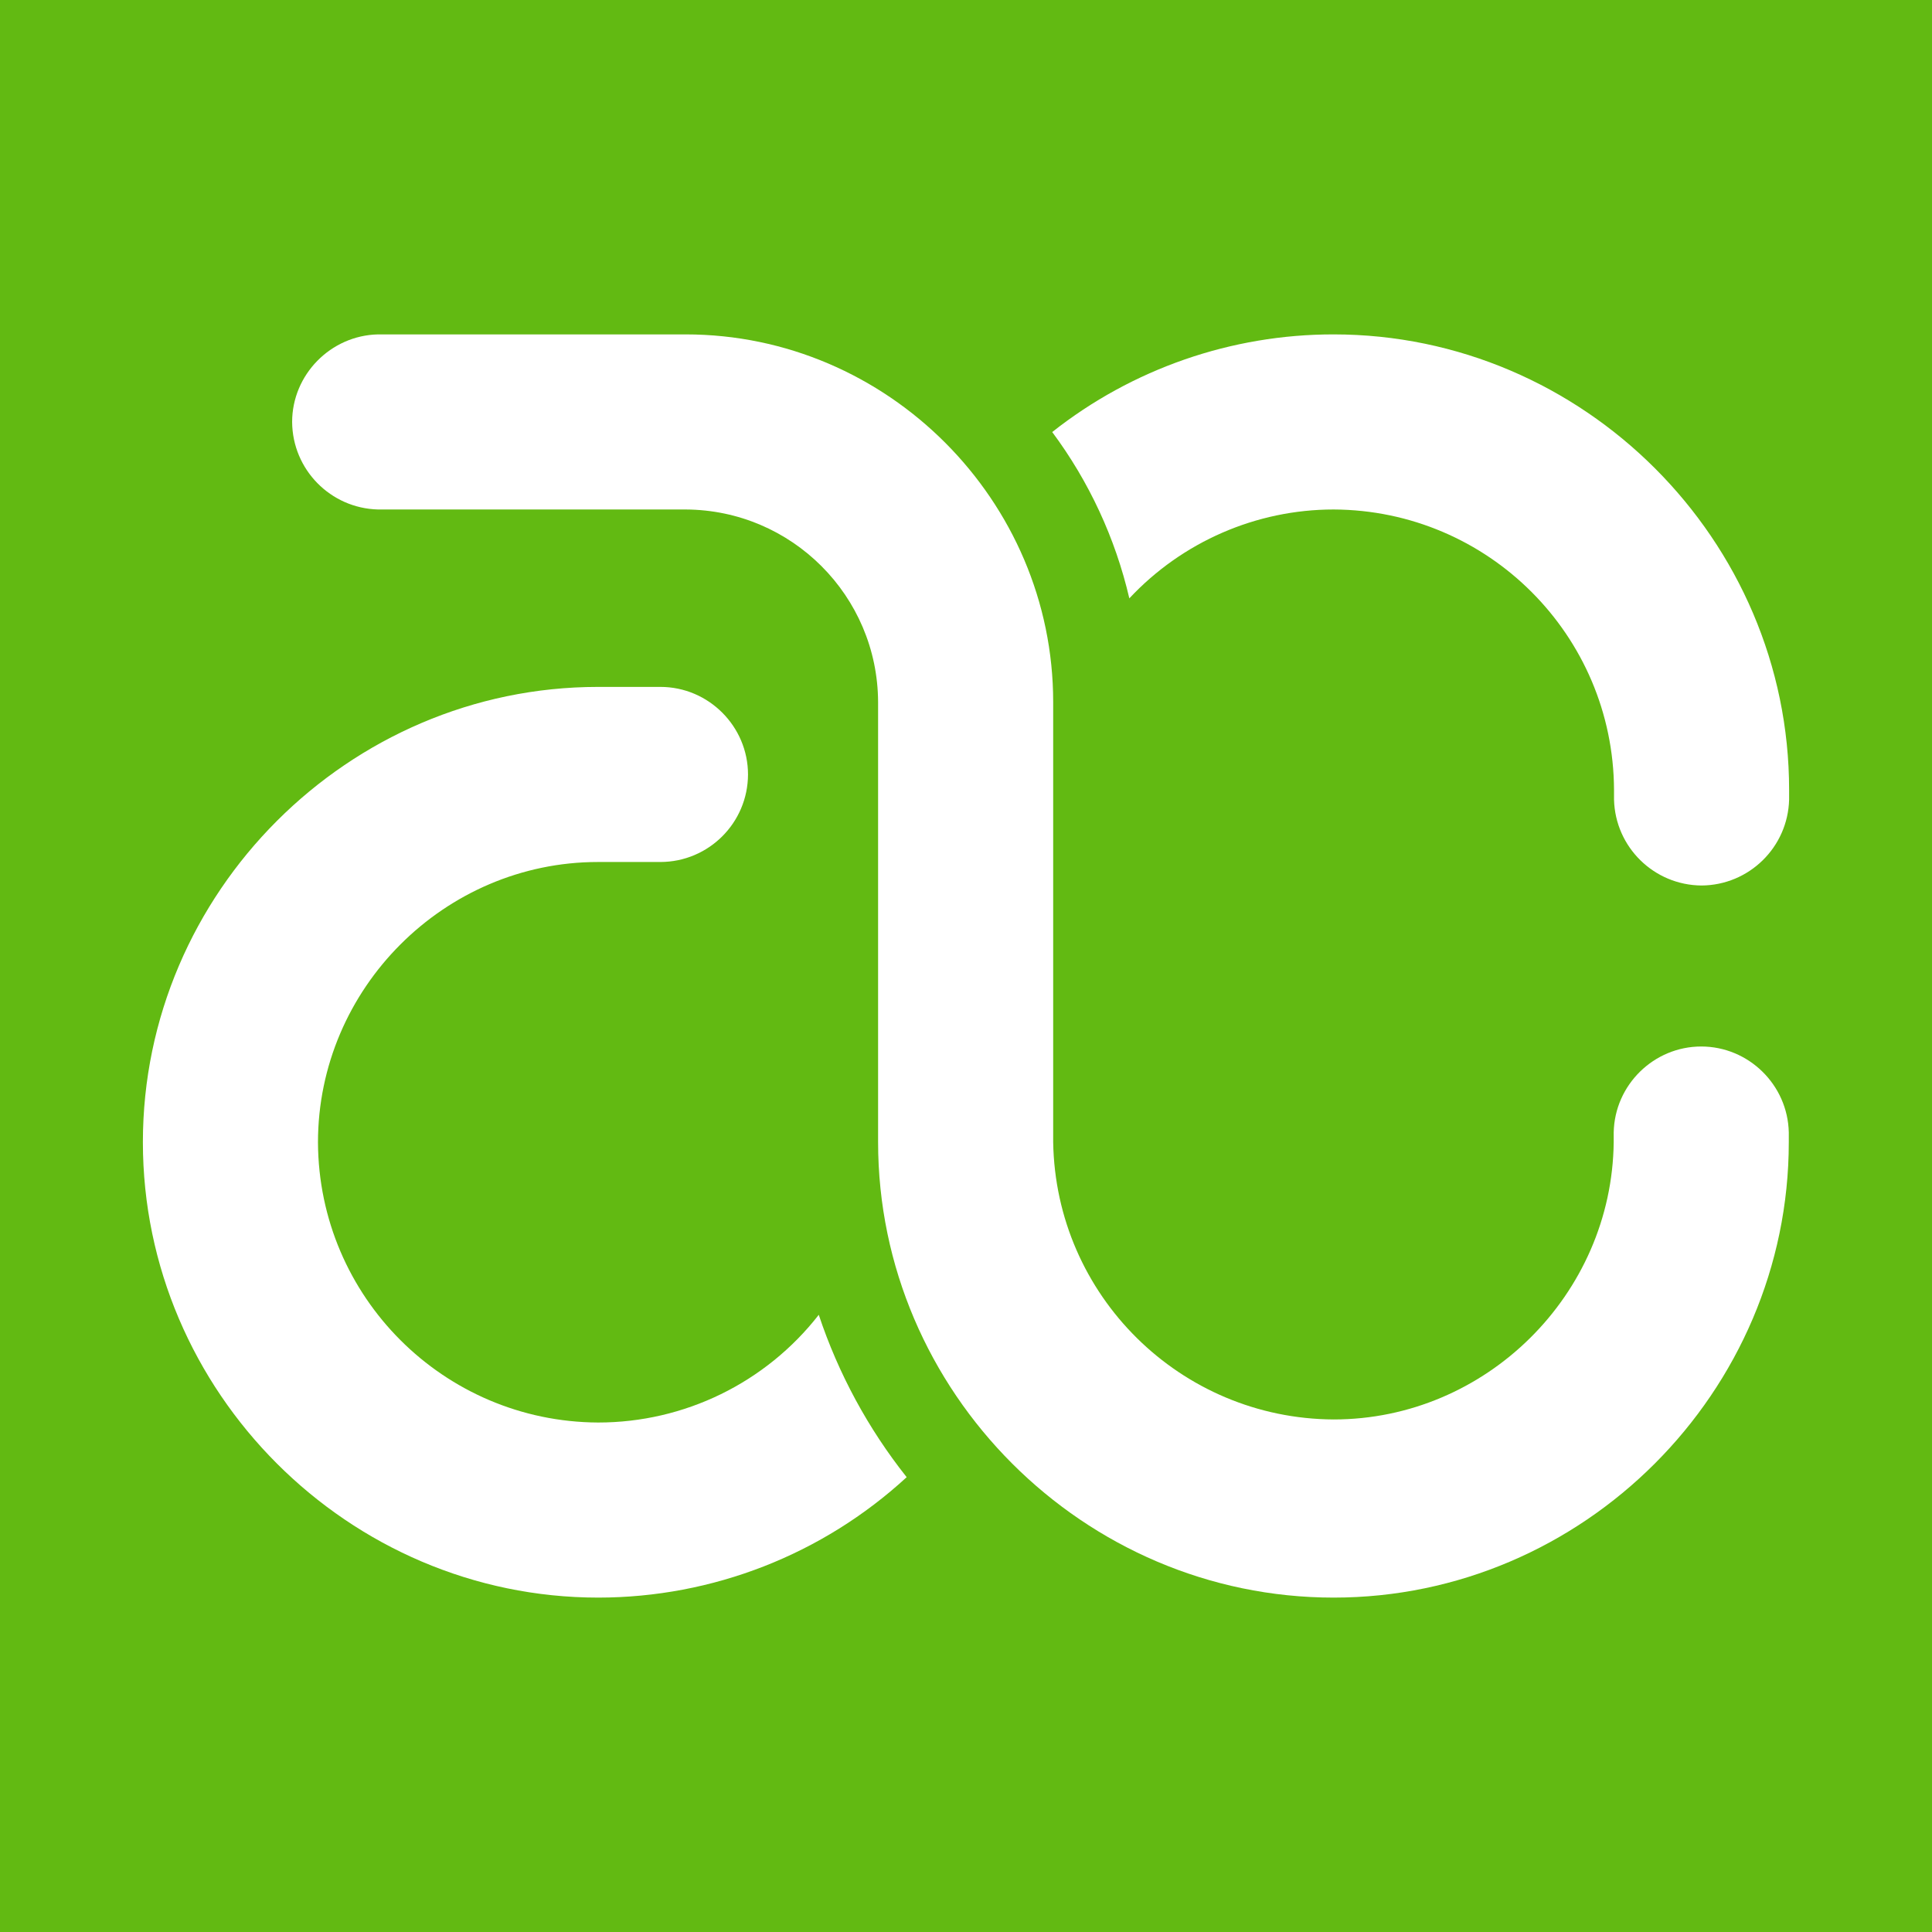
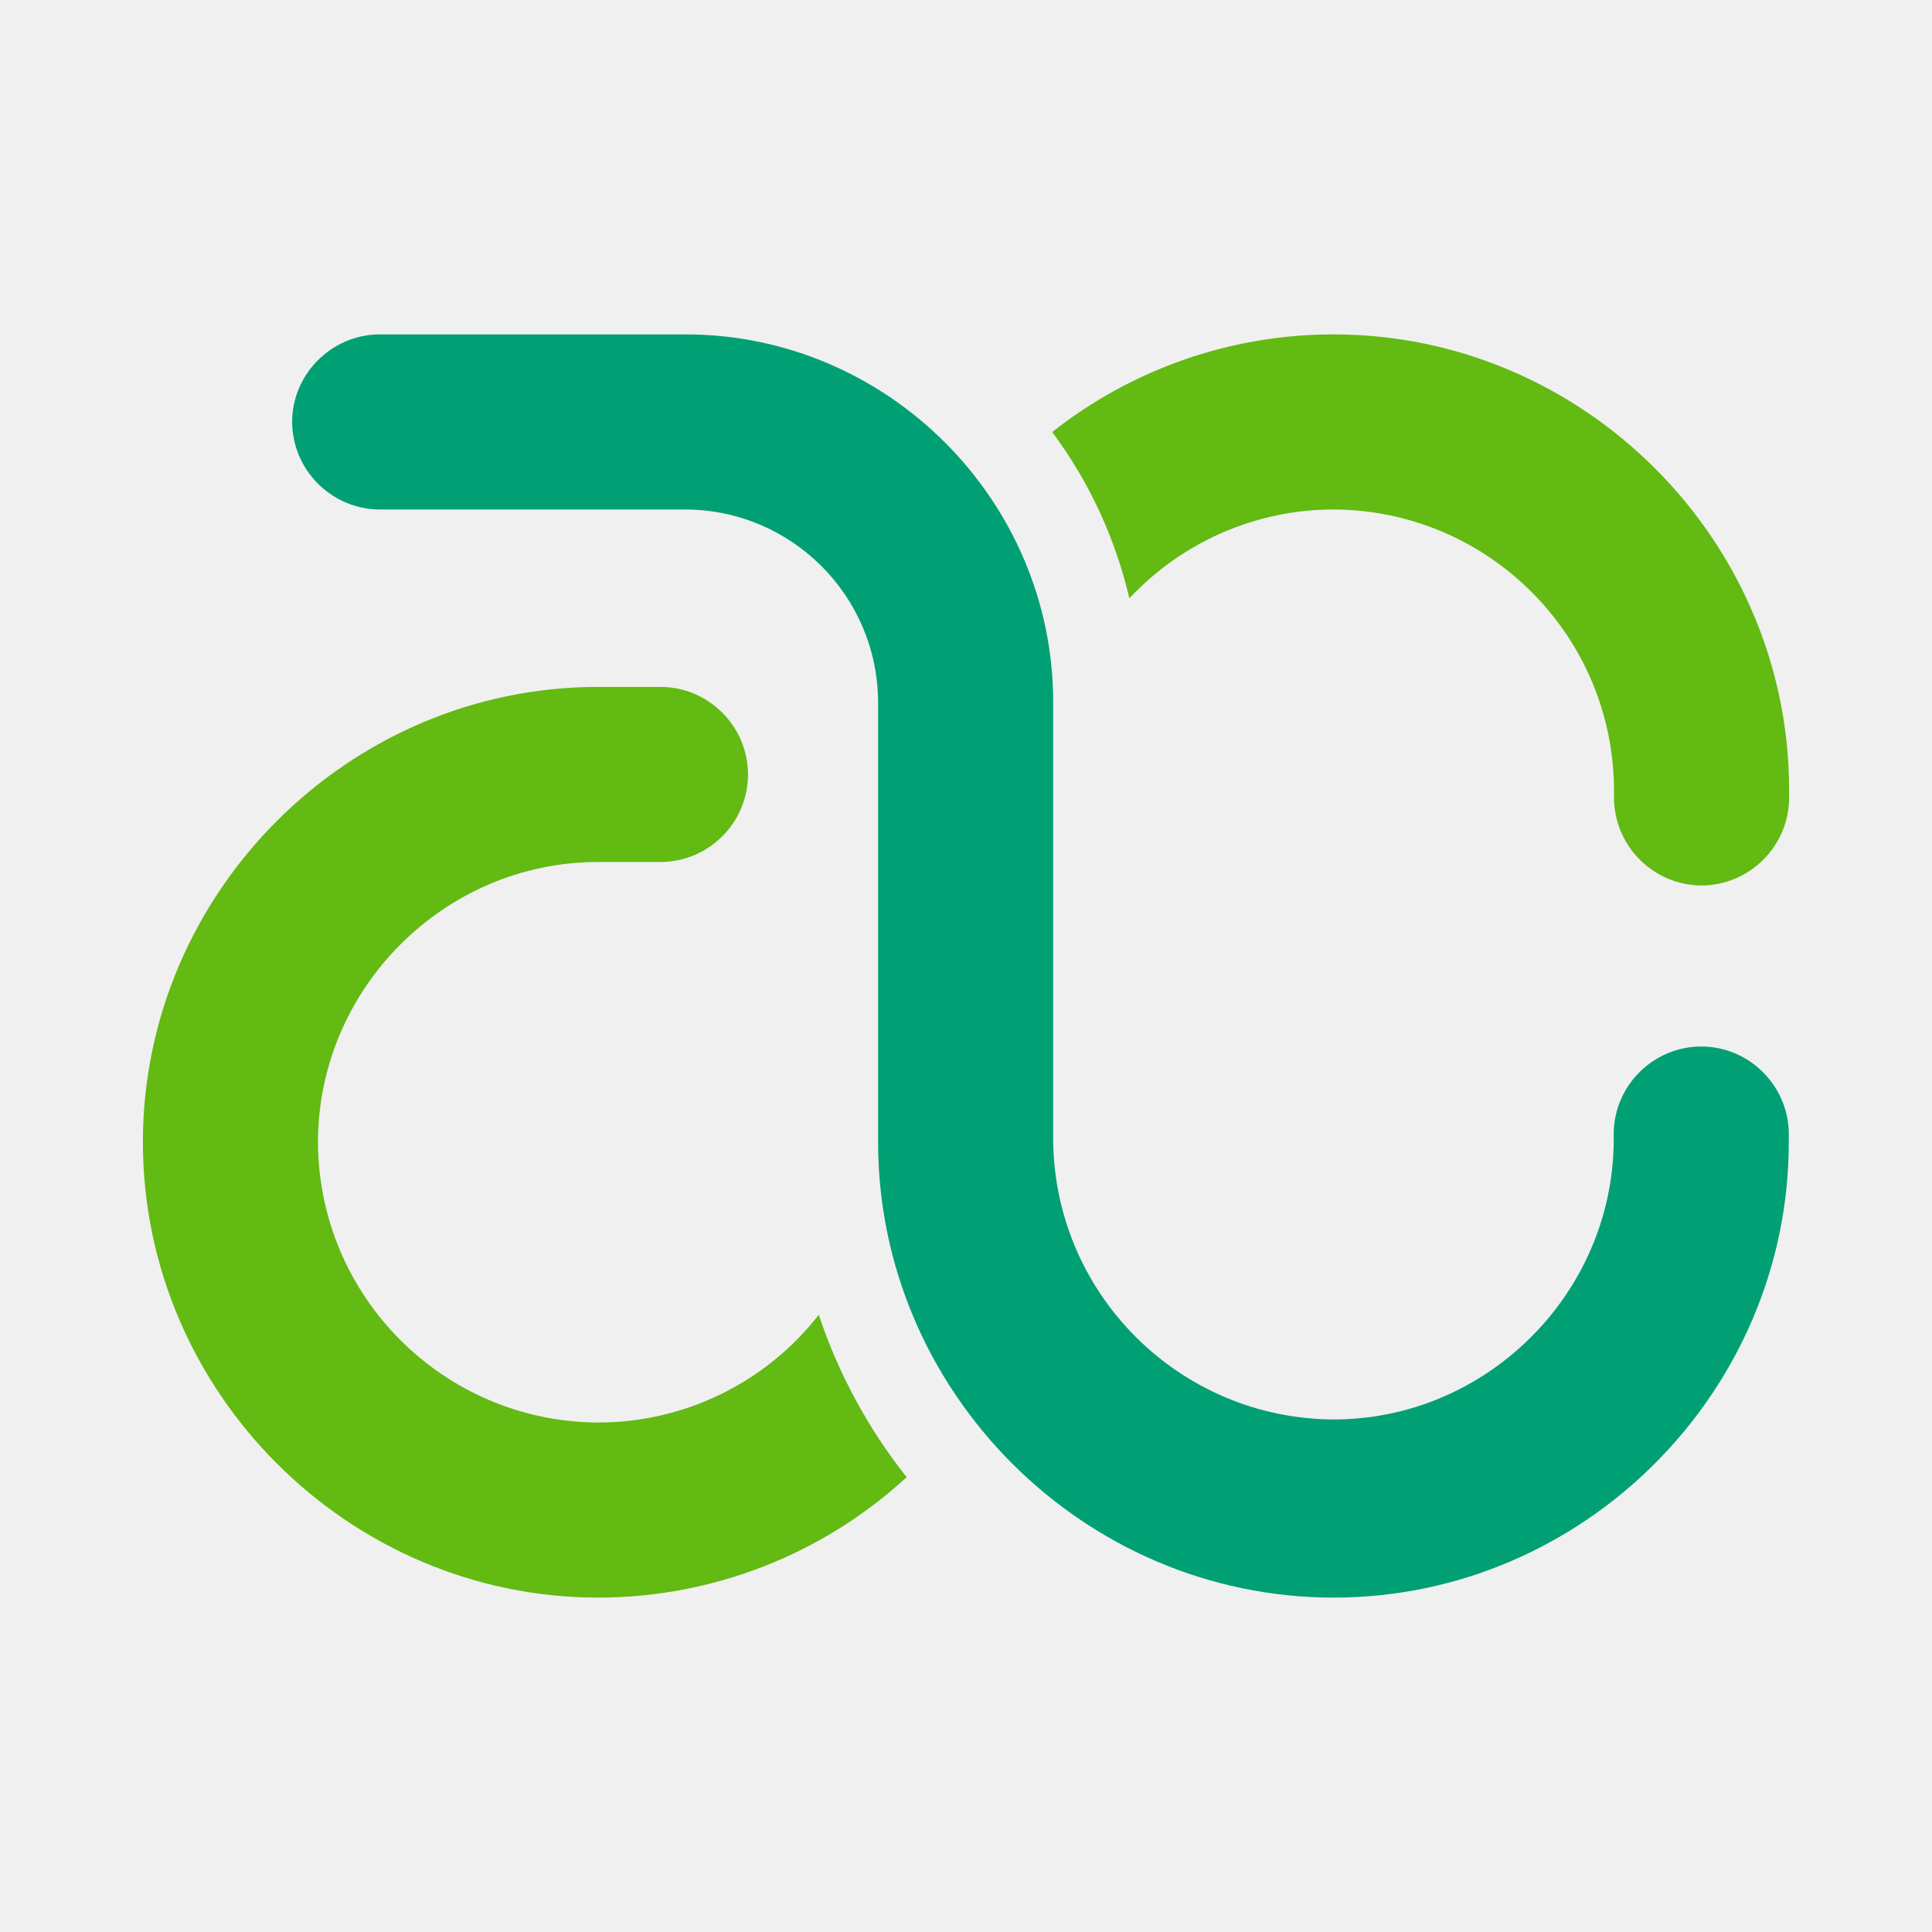
<svg xmlns="http://www.w3.org/2000/svg" width="24" height="24" viewBox="0 0 24 24" fill="none">
-   <path fill="#62ba12" d="M0 0h24v24H0z" />
-   <path d="M4.696 6.329a1.095 1.095 0 01-1.067-1.087c0-.588.479-1.075 1.067-1.088h3.821c2.508 0 4.566 2.063 4.566 4.567v5.467a3.502 3.502 0 003.484 3.445c1.891 0 3.458-1.55 3.479-3.445v-.121c.012-.592.5-1.067 1.087-1.067.588 0 1.075.475 1.088 1.067v.121c0 3.104-2.554 5.658-5.654 5.658-3.104 0-5.659-2.554-5.659-5.659V8.721a2.402 2.402 0 00-2.391-2.392H4.696z" fill="#fff" />
-   <path d="M10.171 16.333a6.601 6.601 0 001.092 2.017 5.66 5.66 0 01-3.83 1.496c-3.104 0-5.658-2.554-5.658-5.658 0-3.1 2.554-5.655 5.654-5.655h.775c.6 0 1.088.492 1.088 1.088a1.09 1.09 0 01-1.088 1.087h-.775c-1.908 0-3.479 1.571-3.479 3.484a3.496 3.496 0 003.479 3.479 3.473 3.473 0 002.742-1.338zM16.567 4.154c3.104 0 5.658 2.554 5.658 5.659v.12A1.095 1.095 0 0121.137 11a1.095 1.095 0 01-1.087-1.067v-.12a3.498 3.498 0 00-3.483-3.484c-.959 0-1.88.4-2.538 1.104a5.58 5.58 0 00-.958-2.066 5.634 5.634 0 013.496-1.213z" fill="#fff" />
+   <path d="M0 0h24v24H0z" />
+   <path d="M4.696 6.329a1.095 1.095 0 01-1.067-1.087c0-.588.479-1.075 1.067-1.088h3.821c2.508 0 4.566 2.063 4.566 4.567v5.467a3.502 3.502 0 003.484 3.445c1.891 0 3.458-1.55 3.479-3.445v-.121c.012-.592.5-1.067 1.087-1.067.588 0 1.075.475 1.088 1.067v.121c0 3.104-2.554 5.658-5.654 5.658-3.104 0-5.659-2.554-5.659-5.659V8.721a2.402 2.402 0 00-2.391-2.392H4.696z" fill="#00A074" />
+   <path d="M10.171 16.333a6.601 6.601 0 001.092 2.017 5.66 5.66 0 01-3.83 1.496c-3.104 0-5.658-2.554-5.658-5.658 0-3.1 2.554-5.655 5.654-5.655h.775c.6 0 1.088.492 1.088 1.088a1.09 1.09 0 01-1.088 1.087h-.775c-1.908 0-3.479 1.571-3.479 3.484a3.496 3.496 0 003.479 3.479 3.473 3.473 0 002.742-1.338zM16.567 4.154c3.104 0 5.658 2.554 5.658 5.659v.12A1.095 1.095 0 0121.137 11a1.095 1.095 0 01-1.087-1.067v-.12a3.498 3.498 0 00-3.483-3.484c-.959 0-1.88.4-2.538 1.104a5.58 5.58 0 00-.958-2.066 5.634 5.634 0 013.496-1.213z" fill="#62BA12" />
</svg>
